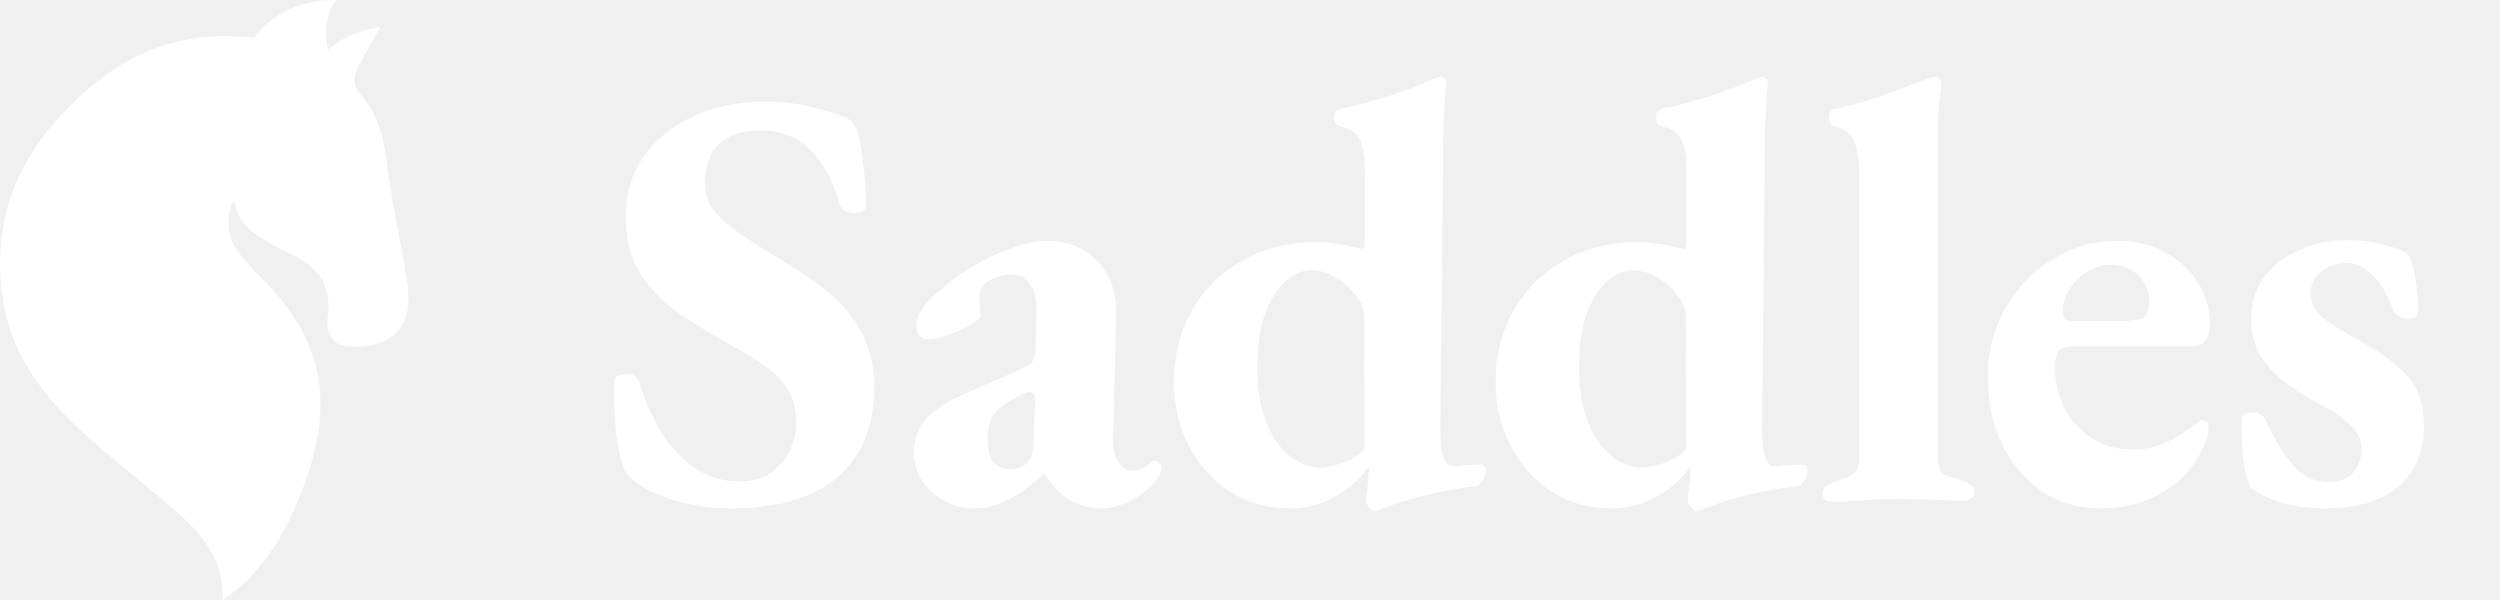
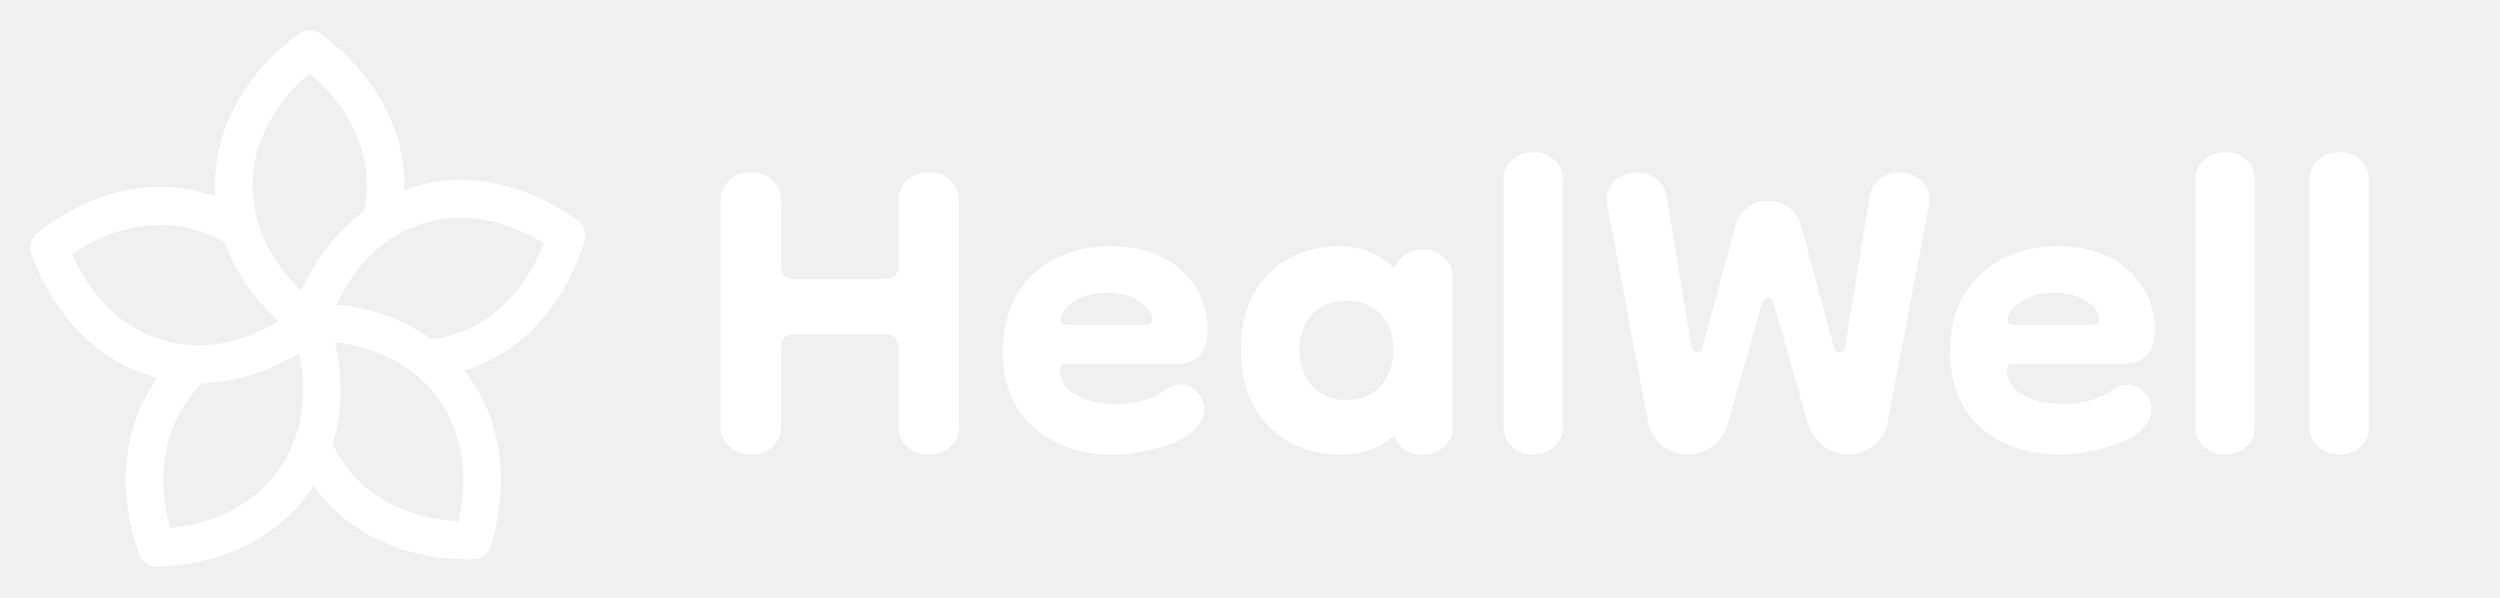
- <svg xmlns="http://www.w3.org/2000/svg" width="100" height="24" viewBox="0 0 100 24" fill="none">
-   <path d="M13.118 1.999C13.835 1.387 14.472 1.219 15.214 1.067C14.83 1.771 14.484 2.336 14.223 2.935C14.138 3.133 14.181 3.504 14.32 3.656C15.041 4.445 15.34 5.356 15.463 6.414C15.644 7.983 16.015 9.531 16.255 11.091C16.399 12.019 16.445 13.023 15.501 13.571C15.041 13.837 14.383 13.908 13.839 13.841C13.333 13.777 13.012 13.326 13.101 12.723C13.265 11.593 12.873 10.809 11.87 10.269C11.473 10.054 11.034 9.91 10.676 9.649C10.238 9.333 9.605 9.151 9.36 8.038C9.065 8.371 9.074 9.341 9.373 9.834C9.605 10.214 9.9 10.568 10.221 10.876C12.928 13.491 13.712 16.177 11.65 20.639C10.95 22.157 9.934 23.338 8.905 24C8.985 22.364 8.036 21.309 6.931 20.356C5.822 19.395 4.662 18.497 3.562 17.522C1.883 16.038 0.496 14.338 0.125 12.04C-0.453 8.451 1.019 5.659 3.688 3.424C5.548 1.864 7.716 1.202 10.17 1.518C11.102 0.236 12.473 0 13.485 0C12.995 0.477 12.974 1.345 13.126 1.999H13.118Z" fill="white" />
-   <path d="M29.256 20.336C28.568 20.336 27.904 20.256 27.264 20.096C26.624 19.936 26.024 19.68 25.464 19.328C25.368 19.248 25.272 19.16 25.176 19.064C25.08 18.968 25.008 18.864 24.96 18.752C24.8 18.32 24.688 17.792 24.624 17.168C24.576 16.544 24.56 15.912 24.576 15.272C24.576 15.16 24.624 15.08 24.72 15.032C24.816 14.984 24.928 14.96 25.056 14.96C25.216 14.96 25.32 14.984 25.368 15.032C25.432 15.064 25.496 15.136 25.56 15.248C25.912 16.448 26.432 17.416 27.12 18.152C27.824 18.888 28.64 19.256 29.568 19.256C30.08 19.256 30.496 19.144 30.816 18.92C31.152 18.68 31.408 18.384 31.584 18.032C31.76 17.664 31.848 17.296 31.848 16.928C31.848 16.416 31.744 15.984 31.536 15.632C31.344 15.28 31.048 14.96 30.648 14.672C30.248 14.384 29.736 14.072 29.112 13.736C28.44 13.352 27.792 12.952 27.168 12.536C26.544 12.104 26.032 11.584 25.632 10.976C25.232 10.368 25.032 9.608 25.032 8.696C25.032 7.752 25.272 6.936 25.752 6.248C26.248 5.56 26.92 5.024 27.768 4.64C28.616 4.256 29.568 4.064 30.624 4.064C31.232 4.064 31.808 4.128 32.352 4.256C32.912 4.384 33.36 4.512 33.696 4.64C33.888 4.72 34.024 4.808 34.104 4.904C34.2 5 34.28 5.168 34.344 5.408C34.424 5.744 34.488 6.152 34.536 6.632C34.6 7.112 34.632 7.64 34.632 8.216C34.632 8.424 34.488 8.528 34.2 8.528C34.056 8.528 33.92 8.496 33.792 8.432C33.68 8.352 33.608 8.256 33.576 8.144C33.304 7.184 32.904 6.456 32.376 5.96C31.848 5.464 31.2 5.216 30.432 5.216C29.952 5.216 29.544 5.296 29.208 5.456C28.872 5.616 28.616 5.856 28.44 6.176C28.28 6.496 28.2 6.896 28.2 7.376C28.2 7.76 28.328 8.12 28.584 8.456C28.856 8.776 29.24 9.104 29.736 9.44C30.232 9.776 30.8 10.136 31.44 10.52C32.304 11.032 32.992 11.536 33.504 12.032C34.016 12.528 34.384 13.056 34.608 13.616C34.848 14.16 34.968 14.792 34.968 15.512C34.968 16.6 34.728 17.504 34.248 18.224C33.784 18.944 33.12 19.48 32.256 19.832C31.408 20.168 30.408 20.336 29.256 20.336ZM38.955 20.336C38.523 20.336 38.123 20.232 37.755 20.024C37.387 19.816 37.091 19.544 36.867 19.208C36.659 18.872 36.555 18.504 36.555 18.104C36.555 17.56 36.723 17.104 37.059 16.736C37.411 16.368 37.923 16.04 38.595 15.752L40.731 14.816C41.051 14.672 41.243 14.544 41.307 14.432C41.387 14.32 41.427 14.112 41.427 13.808L41.451 12.44C41.467 11.992 41.387 11.64 41.211 11.384C41.035 11.112 40.771 10.976 40.419 10.976C40.211 10.976 40.003 11.024 39.795 11.12C39.587 11.2 39.427 11.296 39.315 11.408C39.267 11.472 39.227 11.552 39.195 11.648C39.179 11.728 39.171 11.816 39.171 11.912C39.171 12.008 39.179 12.128 39.195 12.272C39.211 12.4 39.219 12.512 39.219 12.608C39.219 12.704 39.091 12.832 38.835 12.992C38.579 13.136 38.283 13.272 37.947 13.4C37.611 13.512 37.323 13.568 37.083 13.568C36.971 13.568 36.867 13.52 36.771 13.424C36.691 13.328 36.651 13.208 36.651 13.064C36.651 12.808 36.739 12.56 36.915 12.32C37.091 12.064 37.379 11.776 37.779 11.456C38.195 11.104 38.651 10.792 39.147 10.52C39.643 10.248 40.131 10.032 40.611 9.872C41.107 9.712 41.523 9.632 41.859 9.632C42.723 9.632 43.411 9.912 43.923 10.472C44.435 11.016 44.675 11.744 44.643 12.656L44.523 17.504C44.507 17.872 44.571 18.184 44.715 18.44C44.859 18.696 45.035 18.824 45.243 18.824C45.547 18.824 45.811 18.72 46.035 18.512C46.083 18.464 46.131 18.44 46.179 18.44C46.259 18.44 46.323 18.464 46.371 18.512C46.435 18.56 46.467 18.624 46.467 18.704C46.467 18.896 46.323 19.144 46.035 19.448C45.731 19.736 45.411 19.952 45.075 20.096C44.739 20.256 44.387 20.336 44.019 20.336C43.123 20.336 42.379 19.88 41.787 18.968H41.739C41.211 19.448 40.731 19.792 40.299 20C39.883 20.224 39.435 20.336 38.955 20.336ZM40.395 18.776C40.571 18.776 40.715 18.752 40.827 18.704C40.939 18.64 41.051 18.544 41.163 18.416C41.211 18.352 41.251 18.272 41.283 18.176C41.315 18.064 41.331 17.936 41.331 17.792L41.403 16.064C41.403 15.904 41.379 15.8 41.331 15.752C41.283 15.704 41.227 15.68 41.163 15.68C41.131 15.68 41.091 15.688 41.043 15.704C40.995 15.72 40.939 15.744 40.875 15.776C40.411 16 40.067 16.232 39.843 16.472C39.619 16.696 39.507 17.064 39.507 17.576C39.507 18.04 39.603 18.36 39.795 18.536C39.987 18.696 40.187 18.776 40.395 18.776ZM54.975 20.456C54.927 20.456 54.855 20.4 54.759 20.288C54.679 20.192 54.639 20.112 54.639 20.048C54.671 19.808 54.695 19.584 54.711 19.376C54.743 19.152 54.759 18.952 54.759 18.776V18.632C54.439 19.128 53.991 19.536 53.415 19.856C52.855 20.176 52.247 20.336 51.591 20.336C50.695 20.336 49.895 20.112 49.191 19.664C48.503 19.216 47.959 18.608 47.559 17.84C47.159 17.072 46.959 16.232 46.959 15.32C46.959 14.232 47.199 13.264 47.679 12.416C48.159 11.568 48.831 10.904 49.695 10.424C50.559 9.928 51.559 9.68 52.695 9.68C52.935 9.68 53.183 9.704 53.439 9.752C53.711 9.784 53.959 9.832 54.183 9.896C54.407 9.944 54.511 9.968 54.495 9.968C54.559 9.968 54.591 9.864 54.591 9.656V6.8C54.591 6.224 54.519 5.808 54.375 5.552C54.231 5.296 53.991 5.136 53.655 5.072C53.463 5.024 53.367 4.904 53.367 4.712C53.367 4.504 53.455 4.384 53.631 4.352C54.223 4.224 54.831 4.064 55.455 3.872C56.095 3.664 56.615 3.472 57.015 3.296C57.223 3.2 57.367 3.144 57.447 3.128C57.527 3.096 57.575 3.08 57.591 3.08C57.767 3.08 57.855 3.176 57.855 3.368C57.855 3.32 57.847 3.384 57.831 3.56C57.815 3.72 57.799 3.936 57.783 4.208C57.767 4.48 57.751 4.752 57.735 5.024L57.615 17.12C57.615 17.664 57.655 18.056 57.735 18.296C57.815 18.536 57.959 18.656 58.167 18.656C58.247 18.656 58.327 18.648 58.407 18.632C58.503 18.616 58.735 18.6 59.103 18.584C59.327 18.568 59.439 18.648 59.439 18.824C59.439 18.952 59.391 19.088 59.295 19.232C59.199 19.376 59.111 19.448 59.031 19.448C58.455 19.512 57.847 19.616 57.207 19.76C56.583 19.904 55.975 20.088 55.383 20.312C55.287 20.36 55.207 20.392 55.143 20.408C55.079 20.44 55.023 20.456 54.975 20.456ZM52.815 18.704C53.055 18.704 53.351 18.64 53.703 18.512C54.071 18.384 54.367 18.2 54.591 17.96L54.567 12.656C54.567 12.368 54.455 12.088 54.231 11.816C54.023 11.528 53.751 11.288 53.415 11.096C53.095 10.904 52.775 10.808 52.455 10.808C52.071 10.808 51.711 10.968 51.375 11.288C51.055 11.592 50.791 12.032 50.583 12.608C50.391 13.168 50.295 13.856 50.295 14.672C50.295 15.328 50.359 15.904 50.487 16.4C50.631 16.896 50.823 17.32 51.063 17.672C51.303 18.008 51.575 18.264 51.879 18.44C52.183 18.616 52.495 18.704 52.815 18.704ZM67.842 20.456C67.794 20.456 67.722 20.4 67.626 20.288C67.546 20.192 67.506 20.112 67.506 20.048C67.538 19.808 67.562 19.584 67.578 19.376C67.61 19.152 67.626 18.952 67.626 18.776V18.632C67.306 19.128 66.858 19.536 66.282 19.856C65.722 20.176 65.114 20.336 64.458 20.336C63.562 20.336 62.762 20.112 62.058 19.664C61.37 19.216 60.826 18.608 60.426 17.84C60.026 17.072 59.826 16.232 59.826 15.32C59.826 14.232 60.066 13.264 60.546 12.416C61.026 11.568 61.698 10.904 62.562 10.424C63.426 9.928 64.426 9.68 65.562 9.68C65.802 9.68 66.05 9.704 66.306 9.752C66.578 9.784 66.826 9.832 67.05 9.896C67.274 9.944 67.378 9.968 67.362 9.968C67.426 9.968 67.458 9.864 67.458 9.656V6.8C67.458 6.224 67.386 5.808 67.242 5.552C67.098 5.296 66.858 5.136 66.522 5.072C66.33 5.024 66.234 4.904 66.234 4.712C66.234 4.504 66.322 4.384 66.498 4.352C67.09 4.224 67.698 4.064 68.322 3.872C68.962 3.664 69.482 3.472 69.882 3.296C70.09 3.2 70.234 3.144 70.314 3.128C70.394 3.096 70.442 3.08 70.458 3.08C70.634 3.08 70.722 3.176 70.722 3.368C70.722 3.32 70.714 3.384 70.698 3.56C70.682 3.72 70.666 3.936 70.65 4.208C70.634 4.48 70.618 4.752 70.602 5.024L70.482 17.12C70.482 17.664 70.522 18.056 70.602 18.296C70.682 18.536 70.826 18.656 71.034 18.656C71.114 18.656 71.194 18.648 71.274 18.632C71.37 18.616 71.602 18.6 71.97 18.584C72.194 18.568 72.306 18.648 72.306 18.824C72.306 18.952 72.258 19.088 72.162 19.232C72.066 19.376 71.978 19.448 71.898 19.448C71.322 19.512 70.714 19.616 70.074 19.76C69.45 19.904 68.842 20.088 68.25 20.312C68.154 20.36 68.074 20.392 68.01 20.408C67.946 20.44 67.89 20.456 67.842 20.456ZM65.682 18.704C65.922 18.704 66.218 18.64 66.57 18.512C66.938 18.384 67.234 18.2 67.458 17.96L67.434 12.656C67.434 12.368 67.322 12.088 67.098 11.816C66.89 11.528 66.618 11.288 66.282 11.096C65.962 10.904 65.642 10.808 65.322 10.808C64.938 10.808 64.578 10.968 64.242 11.288C63.922 11.592 63.658 12.032 63.45 12.608C63.258 13.168 63.162 13.856 63.162 14.672C63.162 15.328 63.226 15.904 63.354 16.4C63.498 16.896 63.69 17.32 63.93 17.672C64.17 18.008 64.442 18.264 64.746 18.44C65.05 18.616 65.362 18.704 65.682 18.704ZM73.38 20.072C73.236 20.072 73.116 20.048 73.02 20C72.94 19.936 72.9 19.848 72.9 19.736C72.9 19.608 72.948 19.512 73.044 19.448C73.14 19.368 73.276 19.304 73.452 19.256C73.692 19.176 73.9 19.088 74.076 18.992C74.268 18.896 74.364 18.68 74.364 18.344V6.8C74.364 6.368 74.3 5.992 74.172 5.672C74.06 5.352 73.804 5.152 73.404 5.072C73.244 5.04 73.164 4.92 73.164 4.712C73.164 4.504 73.236 4.384 73.38 4.352C73.796 4.272 74.244 4.16 74.724 4.016C75.204 3.856 75.66 3.696 76.092 3.536C76.524 3.36 76.86 3.232 77.1 3.152C77.228 3.104 77.332 3.08 77.412 3.08C77.508 3.08 77.572 3.112 77.604 3.176C77.636 3.224 77.652 3.288 77.652 3.368C77.652 3.48 77.628 3.688 77.58 3.992C77.548 4.296 77.524 4.64 77.508 5.024V18.296C77.508 18.648 77.596 18.872 77.772 18.968C77.964 19.048 78.18 19.128 78.42 19.208C78.596 19.272 78.732 19.336 78.828 19.4C78.924 19.464 78.972 19.56 78.972 19.688C78.972 19.8 78.924 19.888 78.828 19.952C78.748 20 78.636 20.024 78.492 20.024C78.188 20.024 77.884 20.016 77.58 20C77.292 19.984 77.004 19.976 76.716 19.976C76.444 19.96 76.164 19.952 75.876 19.952C75.604 19.952 75.332 19.96 75.06 19.976C74.804 19.992 74.54 20.008 74.268 20.024C73.996 20.056 73.7 20.072 73.38 20.072ZM84.025 20.336C83.161 20.336 82.385 20.112 81.697 19.664C81.025 19.2 80.489 18.576 80.089 17.792C79.705 16.992 79.513 16.088 79.513 15.08C79.513 14.072 79.745 13.16 80.209 12.344C80.673 11.512 81.305 10.856 82.105 10.376C82.905 9.88 83.785 9.632 84.745 9.632C85.433 9.632 86.049 9.784 86.593 10.088C87.137 10.376 87.569 10.768 87.889 11.264C88.225 11.76 88.393 12.32 88.393 12.944C88.393 13.552 88.145 13.856 87.649 13.856H82.849C82.625 13.856 82.457 13.92 82.345 14.048C82.249 14.176 82.201 14.392 82.201 14.696C82.201 15.304 82.337 15.864 82.609 16.376C82.881 16.872 83.249 17.264 83.713 17.552C84.177 17.84 84.713 17.984 85.321 17.984C85.785 17.984 86.209 17.896 86.593 17.72C86.993 17.544 87.385 17.304 87.769 17C87.833 16.952 87.889 16.912 87.937 16.88C88.001 16.832 88.057 16.808 88.105 16.808C88.265 16.808 88.345 16.912 88.345 17.12C88.345 17.296 88.281 17.536 88.153 17.84C87.993 18.24 87.721 18.64 87.337 19.04C86.969 19.424 86.505 19.736 85.945 19.976C85.385 20.216 84.745 20.336 84.025 20.336ZM82.849 12.848H84.289C84.737 12.848 85.049 12.84 85.225 12.824C85.401 12.808 85.561 12.776 85.705 12.728C85.785 12.696 85.849 12.616 85.897 12.488C85.945 12.36 85.969 12.216 85.969 12.056C85.969 11.624 85.817 11.272 85.513 11C85.225 10.728 84.865 10.592 84.433 10.592C84.097 10.592 83.777 10.688 83.473 10.88C83.185 11.056 82.945 11.296 82.753 11.6C82.577 11.888 82.497 12.192 82.513 12.512C82.513 12.736 82.625 12.848 82.849 12.848ZM92.929 20.336C92.401 20.336 91.889 20.272 91.393 20.144C90.897 20.016 90.449 19.808 90.049 19.52C89.905 19.28 89.801 18.904 89.737 18.392C89.673 17.88 89.649 17.344 89.665 16.784C89.665 16.592 89.825 16.496 90.145 16.496C90.273 16.496 90.385 16.536 90.481 16.616C90.577 16.696 90.633 16.776 90.649 16.856C90.953 17.528 91.305 18.104 91.705 18.584C92.105 19.048 92.585 19.28 93.145 19.28C93.577 19.28 93.905 19.152 94.129 18.896C94.353 18.624 94.465 18.32 94.465 17.984C94.465 17.568 94.297 17.224 93.961 16.952C93.641 16.664 93.249 16.4 92.785 16.16C92.321 15.92 91.881 15.648 91.465 15.344C91.049 15.04 90.705 14.68 90.433 14.264C90.177 13.832 90.049 13.32 90.049 12.728C90.049 12.104 90.217 11.56 90.553 11.096C90.905 10.632 91.369 10.272 91.945 10.016C92.537 9.744 93.193 9.608 93.913 9.608C94.441 9.608 94.929 9.672 95.377 9.8C95.825 9.912 96.129 10.024 96.289 10.136C96.417 10.296 96.521 10.6 96.601 11.048C96.681 11.48 96.721 11.96 96.721 12.488C96.721 12.664 96.577 12.752 96.289 12.752C96.177 12.752 96.057 12.712 95.929 12.632C95.817 12.552 95.745 12.472 95.713 12.392C95.505 11.768 95.233 11.304 94.897 11C94.577 10.68 94.217 10.52 93.817 10.52C93.465 10.52 93.145 10.632 92.857 10.856C92.569 11.08 92.425 11.384 92.425 11.768C92.425 12.104 92.577 12.408 92.881 12.68C93.201 12.936 93.593 13.192 94.057 13.448C95.097 13.992 95.841 14.52 96.289 15.032C96.737 15.528 96.961 16.192 96.961 17.024C96.961 18.064 96.617 18.88 95.929 19.472C95.257 20.048 94.257 20.336 92.929 20.336Z" fill="white" />
+ <svg xmlns="http://www.w3.org/2000/svg" width="134" height="32" viewBox="0 0 134 32" fill="none">
+   <path fill-rule="evenodd" clip-rule="evenodd" d="M11.977 11.11C11.631 10.957 11.272 10.826 10.901 10.72C7.966 9.878 4.853 10.715 2.243 12.773C2.026 12.943 1.944 13.235 2.039 13.495C3.185 16.631 5.395 18.994 8.33 19.836C8.582 19.908 8.835 19.968 9.089 20.016C8.924 20.216 8.767 20.426 8.619 20.644C6.895 23.183 6.692 26.425 7.798 29.575C7.89 29.836 8.138 30.008 8.413 30C11.725 29.901 14.649 28.539 16.374 26C16.522 25.782 16.658 25.559 16.785 25.331C16.92 25.552 17.067 25.769 17.225 25.98C19.064 28.436 22.048 29.66 25.361 29.604C25.636 29.599 25.876 29.416 25.956 29.151C26.916 25.953 26.565 22.723 24.725 20.268C24.568 20.057 24.401 19.855 24.227 19.663C24.478 19.603 24.729 19.531 24.977 19.447C27.871 18.469 29.97 16.005 30.971 12.819C31.053 12.556 30.958 12.268 30.734 12.107C28.031 10.173 24.884 9.483 21.99 10.461C21.742 10.544 21.5 10.639 21.263 10.745C21.287 10.486 21.299 10.223 21.299 9.959C21.299 6.882 19.649 4.091 16.972 2.122C16.75 1.959 16.449 1.959 16.227 2.122C13.55 4.091 11.9 6.882 11.9 9.959C11.9 10.348 11.926 10.731 11.977 11.11ZM16.259 18.318C14.524 19.495 12.608 20.15 10.69 20.16C10.309 20.519 9.964 20.92 9.662 21.364C8.241 23.456 8.045 26.1 8.842 28.702C11.537 28.511 13.91 27.371 15.331 25.279C15.664 24.788 15.931 24.266 16.132 23.722C16.144 23.672 16.161 23.624 16.183 23.579C16.748 21.953 16.747 20.132 16.259 18.318ZM17.466 17.936C18.022 19.968 18.028 22.009 17.428 23.846C17.644 24.325 17.912 24.782 18.234 25.212C19.749 27.235 22.172 28.263 24.872 28.328C25.549 25.691 25.232 23.06 23.716 21.036C22.274 19.11 20.01 18.086 17.466 17.936ZM12.367 12.752C11.808 12.404 11.203 12.132 10.556 11.946C8.137 11.252 5.589 11.904 3.396 13.494C4.431 16.01 6.257 17.916 8.676 18.61C10.99 19.274 13.423 18.705 15.55 17.262C14.056 15.999 12.951 14.457 12.367 12.752ZM23.036 18.575C23.554 18.521 24.07 18.41 24.576 18.239C26.96 17.433 28.696 15.443 29.615 12.882C27.351 11.396 24.776 10.864 22.392 11.669C20.122 12.437 18.44 14.276 17.491 16.661C19.579 16.775 21.499 17.418 23.036 18.575ZM19.861 11.538C19.975 11.025 20.035 10.497 20.035 9.959C20.035 7.423 18.715 5.131 16.599 3.438C14.483 5.131 13.164 7.423 13.164 9.959C13.164 12.373 14.359 14.566 16.299 16.232C17.07 14.272 18.285 12.639 19.861 11.538Z" fill="white" stroke="white" stroke-width="0.75" />
+   <path d="M40.24 24.36C39.784 24.36 39.4 24.216 39.088 23.928C38.776 23.64 38.62 23.28 38.62 22.848V10.788C38.62 10.332 38.776 9.96 39.088 9.672C39.4 9.384 39.784 9.24 40.24 9.24C40.72 9.24 41.104 9.384 41.392 9.672C41.704 9.96 41.86 10.332 41.86 10.788V14.244C41.86 14.724 42.1 14.964 42.58 14.964H47.44C47.92 14.964 48.16 14.724 48.16 14.244V10.788C48.16 10.332 48.304 9.96 48.592 9.672C48.904 9.384 49.3 9.24 49.78 9.24C50.26 9.24 50.644 9.384 50.932 9.672C51.244 9.96 51.4 10.332 51.4 10.788V22.848C51.4 23.304 51.244 23.676 50.932 23.964C50.644 24.228 50.26 24.36 49.78 24.36C49.324 24.36 48.94 24.228 48.628 23.964C48.316 23.676 48.16 23.304 48.16 22.848V18.636C48.16 18.156 47.92 17.916 47.44 17.916H42.58C42.1 17.916 41.86 18.156 41.86 18.636V22.848C41.86 23.304 41.704 23.676 41.392 23.964C41.104 24.228 40.72 24.36 40.24 24.36ZM59.547 24.36C57.915 24.36 56.535 23.88 55.407 22.92C54.303 21.936 53.751 20.592 53.751 18.888C53.751 17.112 54.291 15.72 55.371 14.712C56.475 13.704 57.855 13.2 59.511 13.2C60.687 13.2 61.659 13.416 62.427 13.848C63.195 14.28 63.771 14.832 64.155 15.504C64.539 16.176 64.731 16.884 64.731 17.628C64.731 18.876 64.179 19.5 63.075 19.5H57.099C56.907 19.5 56.811 19.62 56.811 19.86C56.811 20.412 57.111 20.856 57.711 21.192C58.335 21.504 59.031 21.66 59.799 21.66C60.279 21.66 60.759 21.6 61.239 21.48C61.719 21.336 62.139 21.132 62.499 20.868C62.739 20.7 62.991 20.616 63.255 20.616C63.615 20.616 63.915 20.748 64.155 21.012C64.419 21.276 64.551 21.588 64.551 21.948C64.551 22.38 64.323 22.788 63.867 23.172C63.435 23.532 62.799 23.82 61.959 24.036C61.143 24.252 60.339 24.36 59.547 24.36ZM61.419 17.412C61.467 17.412 61.527 17.4 61.599 17.376C61.695 17.352 61.743 17.268 61.743 17.124C61.743 16.764 61.515 16.44 61.059 16.152C60.627 15.84 60.063 15.684 59.367 15.684C58.623 15.684 58.011 15.852 57.531 16.188C57.075 16.5 56.847 16.824 56.847 17.16C56.847 17.328 56.943 17.412 57.135 17.412H61.419ZM71.913 24.36C70.305 24.36 68.997 23.856 67.989 22.848C67.005 21.816 66.513 20.448 66.513 18.744C66.513 17.04 66.993 15.696 67.953 14.712C68.937 13.704 70.221 13.2 71.805 13.2C72.933 13.2 73.917 13.596 74.757 14.388C74.853 14.1 75.033 13.86 75.297 13.668C75.561 13.476 75.873 13.38 76.233 13.38C76.713 13.38 77.097 13.524 77.385 13.812C77.697 14.076 77.853 14.4 77.853 14.784V22.956C77.853 23.364 77.697 23.7 77.385 23.964C77.097 24.228 76.713 24.36 76.233 24.36C75.441 24.36 74.949 24.012 74.757 23.316C73.989 24.012 73.041 24.36 71.913 24.36ZM72.165 21.444C72.933 21.444 73.545 21.192 74.001 20.688C74.457 20.16 74.685 19.512 74.685 18.744C74.685 17.952 74.457 17.316 74.001 16.836C73.545 16.356 72.933 16.116 72.165 16.116C71.421 16.116 70.809 16.356 70.329 16.836C69.873 17.316 69.645 17.952 69.645 18.744C69.645 19.512 69.873 20.16 70.329 20.688C70.809 21.192 71.421 21.444 72.165 21.444ZM82.213 24.36C81.757 24.36 81.373 24.228 81.061 23.964C80.749 23.7 80.593 23.364 80.593 22.956V9.564C80.593 9.18 80.737 8.856 81.025 8.592C81.337 8.304 81.733 8.16 82.213 8.16C82.669 8.16 83.041 8.304 83.329 8.592C83.617 8.856 83.761 9.192 83.761 9.6V22.92C83.761 23.328 83.605 23.676 83.293 23.964C83.005 24.228 82.645 24.36 82.213 24.36ZM90.454 24.36C89.95 24.36 89.494 24.204 89.086 23.892C88.678 23.556 88.426 23.124 88.33 22.596L86.134 10.896C86.086 10.416 86.218 10.02 86.53 9.708C86.866 9.396 87.274 9.24 87.754 9.24C88.162 9.24 88.51 9.36 88.798 9.6C89.086 9.84 89.266 10.164 89.338 10.572L90.634 18.456C90.682 18.744 90.79 18.888 90.958 18.888C91.102 18.888 91.21 18.756 91.282 18.492L93.01 12.12C93.13 11.664 93.358 11.328 93.694 11.112C94.03 10.872 94.39 10.752 94.774 10.752C95.158 10.752 95.518 10.872 95.854 11.112C96.19 11.328 96.418 11.664 96.538 12.12L98.266 18.492C98.338 18.756 98.446 18.888 98.59 18.888C98.782 18.888 98.89 18.744 98.914 18.456L100.21 10.572C100.282 10.164 100.462 9.84 100.75 9.6C101.062 9.36 101.41 9.24 101.794 9.24C102.274 9.24 102.67 9.396 102.982 9.708C103.318 10.02 103.462 10.416 103.414 10.896L101.182 22.596C101.086 23.124 100.834 23.556 100.426 23.892C100.018 24.204 99.562 24.36 99.058 24.36C98.602 24.36 98.17 24.216 97.762 23.928C97.378 23.616 97.09 23.208 96.898 22.704L95.098 16.368C95.026 16.104 94.918 15.972 94.774 15.972C94.606 15.972 94.486 16.104 94.414 16.368L92.614 22.704C92.47 23.208 92.194 23.616 91.786 23.928C91.378 24.216 90.934 24.36 90.454 24.36ZM110.313 24.36C108.681 24.36 107.301 23.88 106.173 22.92C105.069 21.936 104.517 20.592 104.517 18.888C104.517 17.112 105.057 15.72 106.137 14.712C107.241 13.704 108.621 13.2 110.277 13.2C111.453 13.2 112.425 13.416 113.193 13.848C113.961 14.28 114.537 14.832 114.921 15.504C115.305 16.176 115.497 16.884 115.497 17.628C115.497 18.876 114.945 19.5 113.841 19.5H107.865C107.673 19.5 107.577 19.62 107.577 19.86C107.577 20.412 107.877 20.856 108.477 21.192C109.101 21.504 109.797 21.66 110.565 21.66C111.045 21.66 111.525 21.6 112.005 21.48C112.485 21.336 112.905 21.132 113.265 20.868C113.505 20.7 113.757 20.616 114.021 20.616C114.381 20.616 114.681 20.748 114.921 21.012C115.185 21.276 115.317 21.588 115.317 21.948C115.317 22.38 115.089 22.788 114.633 23.172C114.201 23.532 113.565 23.82 112.725 24.036C111.909 24.252 111.105 24.36 110.313 24.36ZM112.185 17.412C112.233 17.412 112.293 17.4 112.365 17.376C112.461 17.352 112.509 17.268 112.509 17.124C112.509 16.764 112.281 16.44 111.825 16.152C111.393 15.84 110.829 15.684 110.133 15.684C109.389 15.684 108.777 15.852 108.297 16.188C107.841 16.5 107.613 16.824 107.613 17.16C107.613 17.328 107.709 17.412 107.901 17.412H112.185ZM119.303 24.36C118.847 24.36 118.463 24.228 118.151 23.964C117.839 23.7 117.683 23.364 117.683 22.956V9.564C117.683 9.18 117.827 8.856 118.115 8.592C118.427 8.304 118.823 8.16 119.303 8.16C119.759 8.16 120.131 8.304 120.419 8.592C120.707 8.856 120.851 9.192 120.851 9.6V22.92C120.851 23.328 120.695 23.676 120.383 23.964C120.095 24.228 119.735 24.36 119.303 24.36ZM125.42 24.36C124.964 24.36 124.58 24.228 124.268 23.964C123.956 23.7 123.8 23.364 123.8 22.956V9.564C123.8 9.18 123.944 8.856 124.232 8.592C124.544 8.304 124.94 8.16 125.42 8.16C125.876 8.16 126.248 8.304 126.536 8.592C126.824 8.856 126.968 9.192 126.968 9.6V22.92C126.968 23.328 126.812 23.676 126.5 23.964C126.212 24.228 125.852 24.36 125.42 24.36Z" fill="white" />
</svg>
